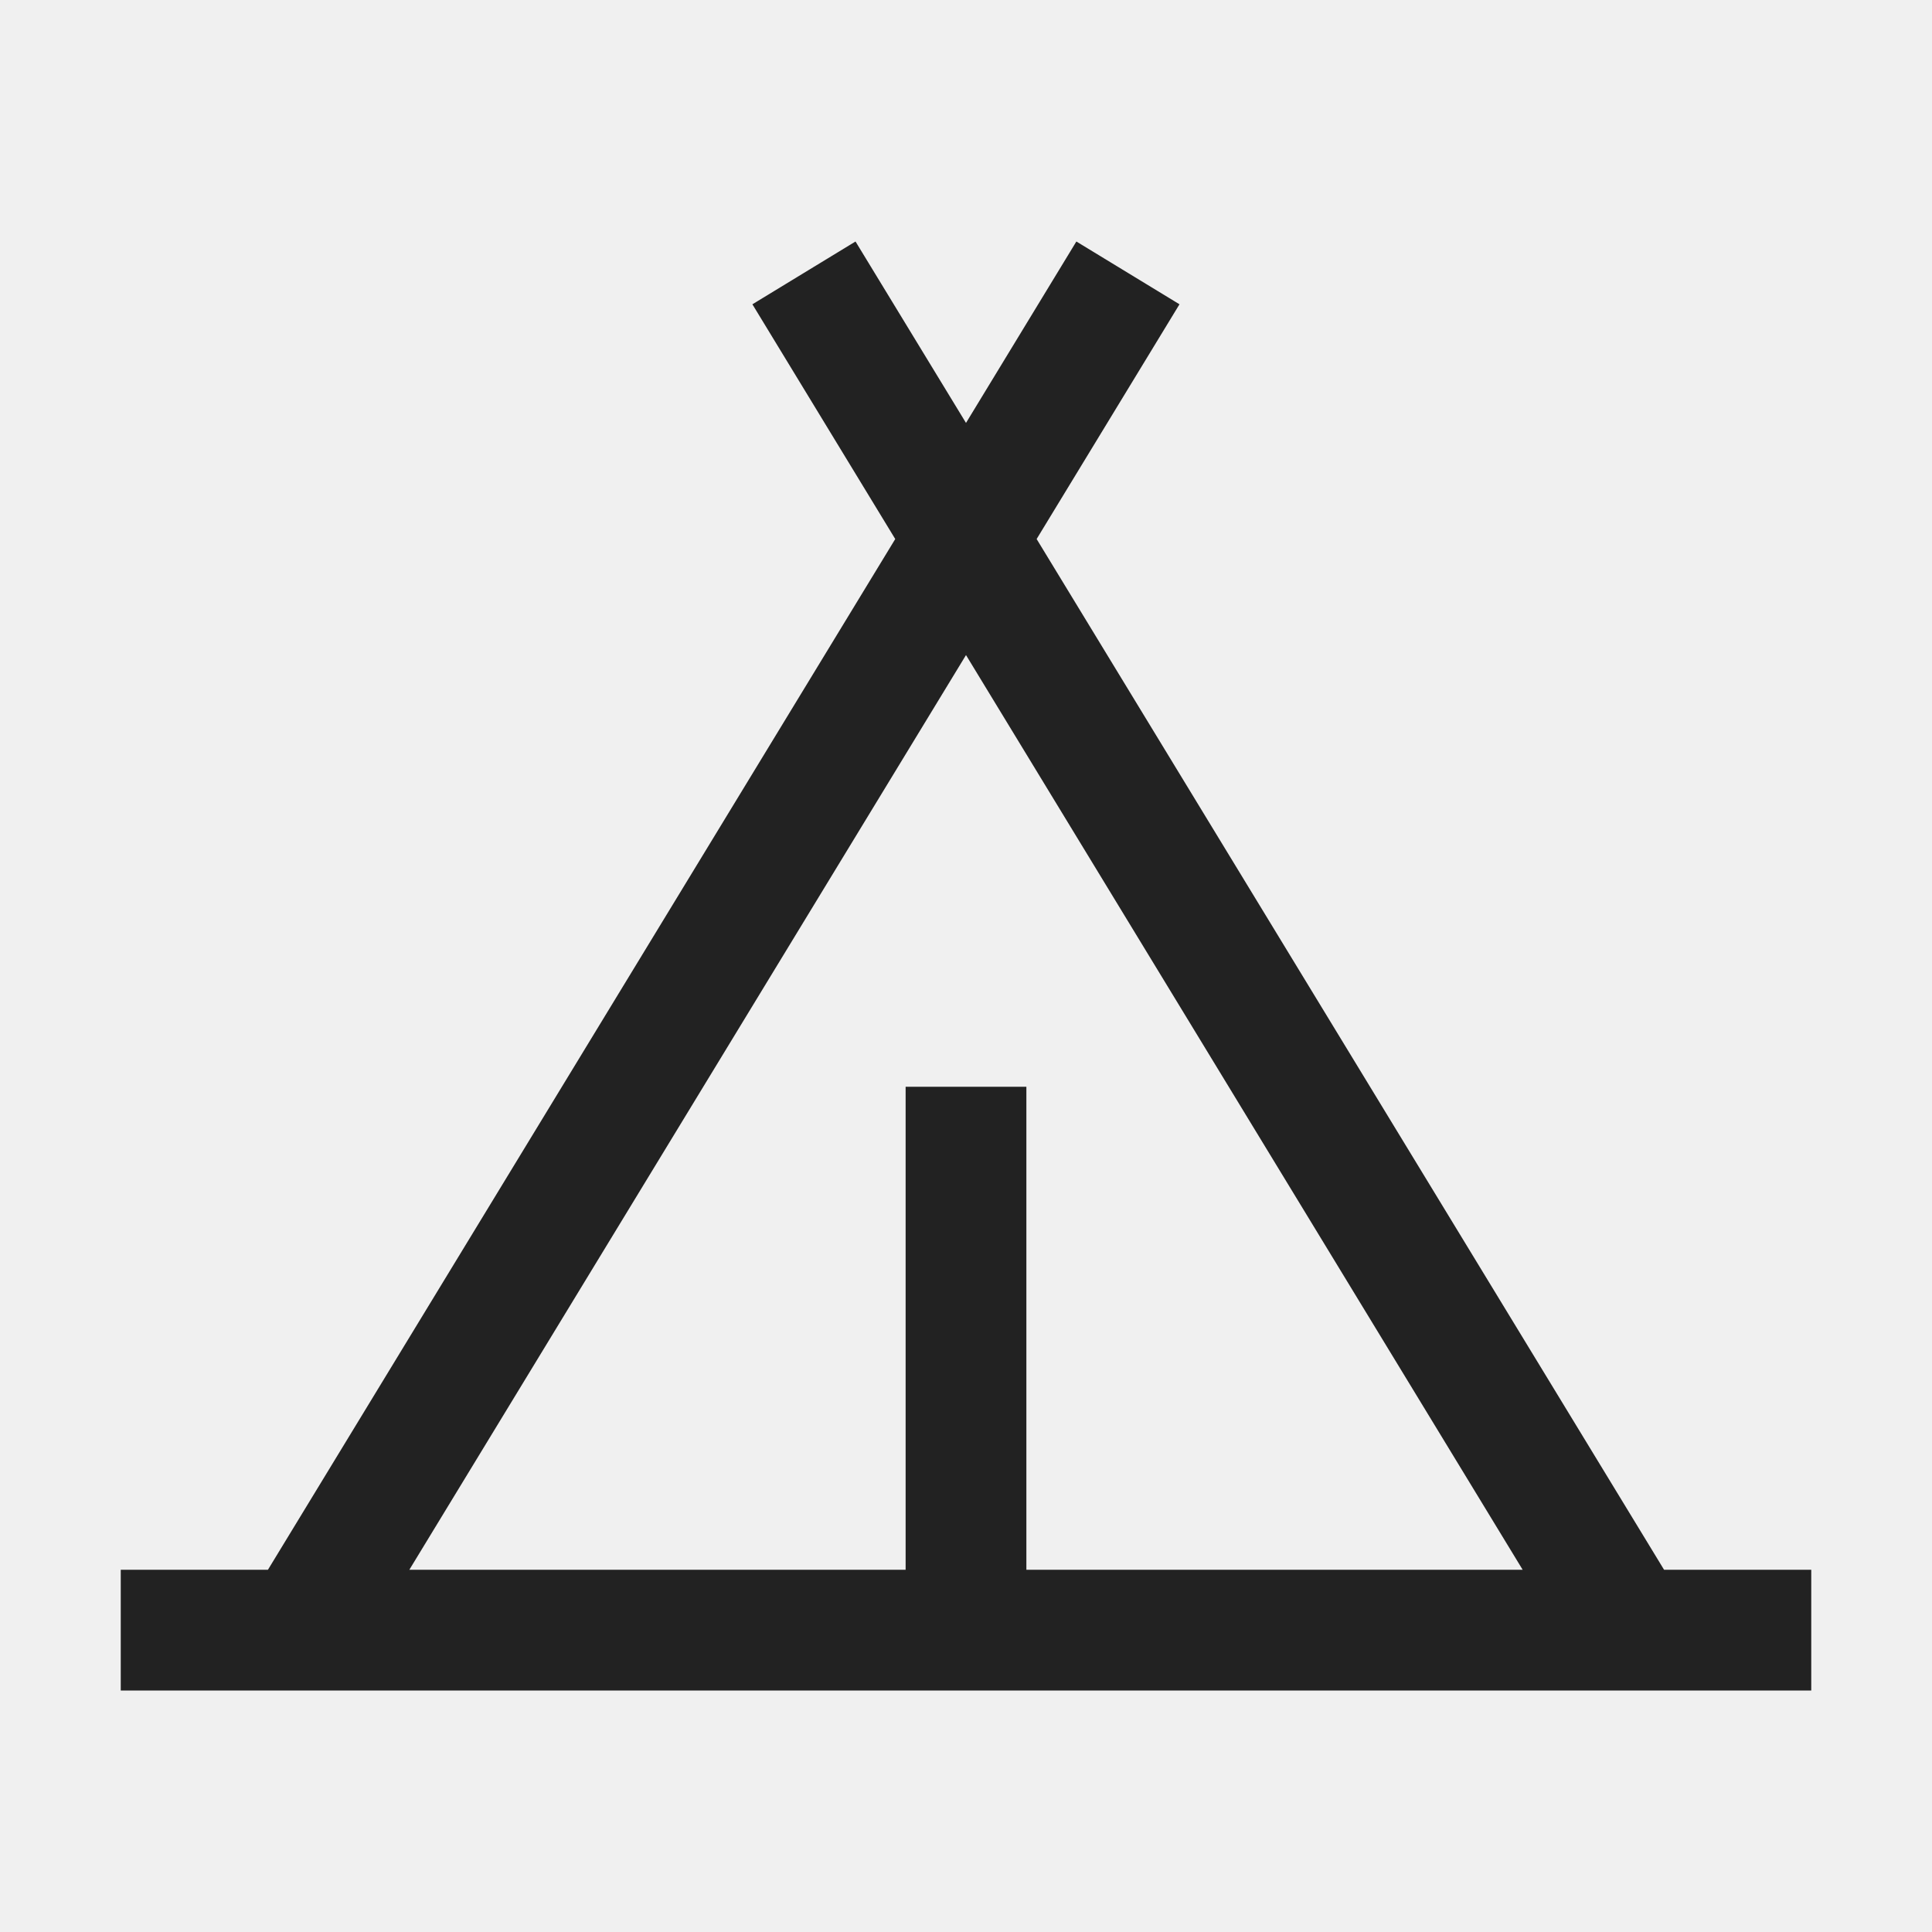
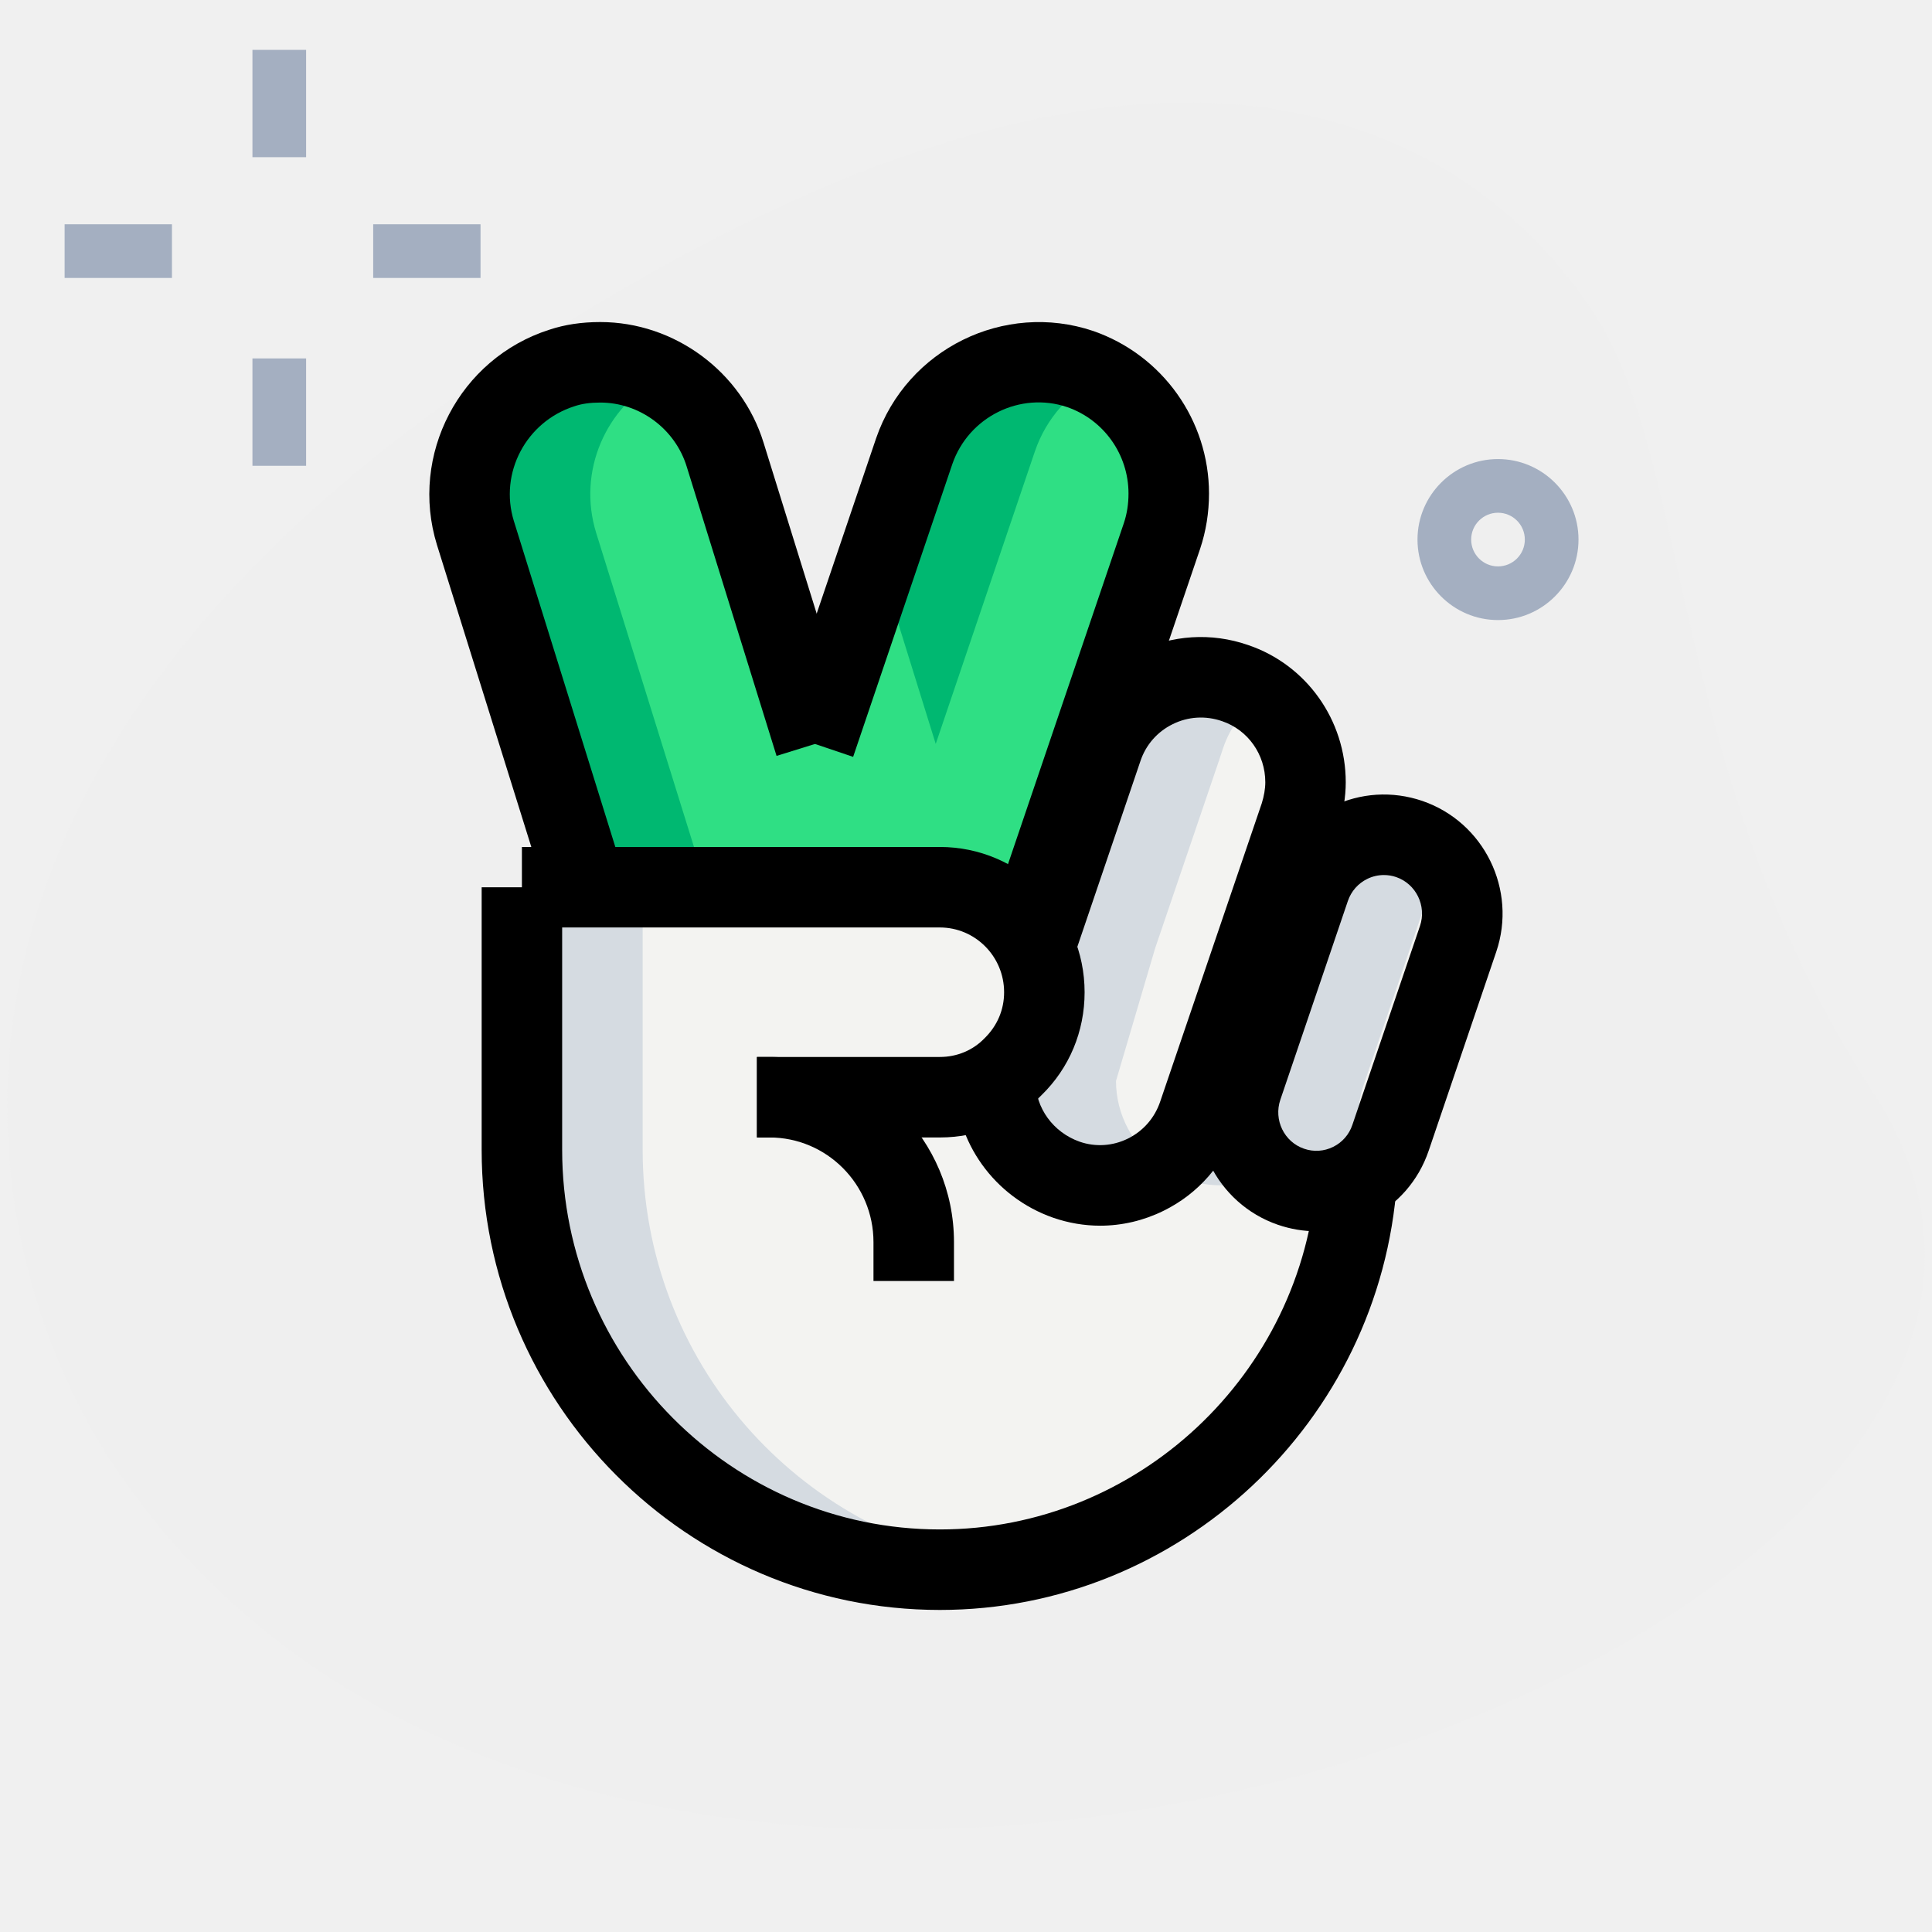
- <svg xmlns="http://www.w3.org/2000/svg" viewBox="0 0 32 32">
-   <style>
-     path { fill: #222; }
-     @media (prefers-color-scheme: dark) {
-       path { fill: #ffffff; }
-     }
-   </style>
-   <path d="M27.562 26L17.17 8.928l2.366-3.888L17.828 4L16 7.005L14.17 4l-1.708 1.04l2.366 3.888L4.438 26H2v2h28v-2zM16 10.85L25.22 26H17v-8h-2v8H6.78z" />
+ <svg xmlns="http://www.w3.org/2000/svg" enable-background="new 0 0 36 36" viewBox="0 0 36 36">
+   <path fill="#efefef" d="m34.904 20.355c-3.782-5.791-3.38-11.727-5.203-14.518s-7.256-7.603-20.093.782-9.572 17.5-7.566 20.569c9.388 14.372 39.561 3.423 32.862-6.833z" />
+   <path fill="#a4afc1" d="M27.913 11.554c-.827 0-1.5-.673-1.5-1.5s.673-1.5 1.5-1.5 1.5.673 1.5 1.5-.673 1.5-1.5 1.5zm0-2c-.276 0-.5.224-.5.5s.224.5.5.5.5-.224.5-.5-.224-.5-.5-.5zM4.704.929h1v2h-1zM4.704 6.679h1v2h-1zM1.204 4.179h2v1h-2zM6.954 4.179h2v1h-2z" />
+   <path fill="#f3f3f1" d="M20.249 14.097c.068.029.146.049.214.078v.01zM27.17 17.496l-1.258 3.703c-.261.767-1.09 1.176-1.854.915-.763-.262-1.171-1.096-.91-1.863l1.258-3.703c.261-.767 1.09-1.176 1.854-.915.763.262 1.17 1.096.91 1.863z" />
+   <path fill="#2fdf84" d="m10.922 16.533h6.591c.595 0 1.125.276 1.481.704l.008.001c.204-.225.35-.479.448-.773l.798-2.367 1.402-4.108c.088-.264.127-.528.127-.792 0-1.017-.633-1.966-1.645-2.318-1.275-.43-2.658.254-3.096 1.526l-1.85 5.458-1.674-5.39c-.321-1.047-1.295-1.722-2.327-1.722-.243 0-.487.029-.72.108-1.285.409-2.006 1.779-1.606 3.07l2.035 6.534c.009.02.019.049.028.069z" />
+   <path fill="#f3f3f1" d="m23.014 12.727c-1.022-.352-2.132.196-2.473 1.213l-.078.235-1.188 3.492-.73 2.475c0 .812.516 1.555 1.324 1.839 1.012.352 2.122-.196 2.463-1.223l1.382-4.069.506-1.477c.068-.215.107-.43.107-.636.001-.821-.505-1.575-1.313-1.849z" />
+   <path fill="#f3f3f1" d="m24.058 22.114c-.631-.216-1.012-.824-.98-1.461l-.59-.353-.156.458c-.341 1.027-1.451 1.575-2.463 1.223-.808-.284-1.324-1.027-1.324-1.839l.729-2.472c-.31-.669-.982-1.137-1.761-1.137h-7.788v4.891c0 4.324 3.485 7.826 7.788 7.826 4.117 0 7.484-3.207 7.768-7.274-.356.215-.798.283-1.223.138z" />
+   <path fill="#d5dbe1" d="M20.249 14.097c.068.029.146.049.214.078v.01zM22.499 14.097c.068.029.146.049.214.078v.01zM25.398 20.251l1.258-3.703c.058-.172.149-.322.257-.455-.167-.204-.386-.368-.653-.46-.763-.262-1.593.148-1.854.915l-1.258 3.703c-.261.767.147 1.601.91 1.863.592.203 1.221-.001 1.597-.46-.31-.38-.427-.904-.257-1.403z" />
+   <path fill="#00b871" d="M11.109 9.93c-.355-1.148.178-2.354 1.204-2.897-.345-.181-.731-.282-1.127-.282-.243 0-.487.029-.72.108-1.286.41-2.007 1.78-1.607 3.071l2.035 6.534c.01.02.019.049.029.068h2.25c-.01-.02-.019-.049-.029-.068zM17.436 13.862l1.85-5.458c.213-.618.652-1.094 1.19-1.374-.109-.058-.224-.11-.345-.152-1.275-.43-2.658.254-3.096 1.526l-.676 1.994zM17.513 16.533c.595 0 1.125.276 1.481.704l.008.001c.188-.206.321-.441.417-.704h-1.906z" />
+   <path fill="#d5dbe1" d="M20.795 20.142l.73-2.475 1.188-3.492.078-.235c.134-.401.391-.725.712-.954-.148-.105-.308-.197-.489-.259-1.022-.352-2.132.196-2.473 1.213l-.078.235-1.188 3.492-.73 2.475c0 .812.516 1.555 1.324 1.839.615.214 1.264.092 1.756-.264-.515-.365-.83-.946-.83-1.575zM11.975 21.424v-4.891h-2.25v4.891c0 4.324 3.485 7.826 7.788 7.826.384 0 .758-.037 1.127-.09-3.769-.549-6.665-3.797-6.665-7.736z" />
+   <path fill="#d5dbe1" d="m22.119 21.981c.515.179 1.054.123 1.506-.108-.365-.292-.57-.747-.547-1.22l-.59-.353-.156.458c-.134.403-.388.729-.707.959.15.106.312.2.494.264z" />
+   <path d="M20.166 14.864c-.104-.035-.161-.055-.214-.078l.261-.604-.5.003.501-.006.331-.771c.106.036.162.056.215.079.275.119.453.389.453.688l-.752.005zM17.513 29.999c-4.708 0-8.538-3.847-8.538-8.575v-4.891h1.5v4.891c0 3.901 3.157 7.075 7.038 7.075 3.681 0 6.765-2.89 7.021-6.579l1.496.104c-.31 4.472-4.051 7.975-8.517 7.975z" />
+   <path d="m17.513 21.195h-3.408v-1.5h3.408c.32 0 .616-.124.833-.349.24-.235.364-.534.364-.857 0-.666-.537-1.207-1.197-1.207h-7.788v-1.5h7.788c1.487 0 2.697 1.214 2.697 2.707 0 .731-.284 1.411-.801 1.916-.487.504-1.166.79-1.896.79z" />
+   <path d="M17.776 23.869h-1.5v-.724c0-1.075-.869-1.95-1.938-1.95h-.233v-1.5h.233c1.896 0 3.438 1.548 3.438 3.45zM10.251 16.868l-.04-.091-2.069-6.624c-.518-1.677.422-3.475 2.094-4.009.285-.095.599-.143.949-.143 1.385 0 2.637.926 3.044 2.251l1.674 5.388-1.433.445-1.674-5.39c-.216-.704-.878-1.194-1.611-1.194-.186 0-.344.022-.482.069-.902.288-1.404 1.246-1.128 2.138l2.023 6.499c.003.008.006.016.008.02l-.002.001.004.014-.098.031z" />
+   <path d="m19.558 17.741-1.11-1.009c.133-.146.225-.306.292-.505l2.202-6.481c.058-.173.086-.355.086-.55 0-.726-.459-1.373-1.142-1.61-.875-.296-1.837.18-2.141 1.062l-1.848 5.455-1.421-.481 1.85-5.458c.573-1.662 2.389-2.555 4.046-1.996 1.292.449 2.156 1.666 2.156 3.029 0 .353-.055.698-.165 1.028l-2.202 6.48c-.131.394-.329.734-.603 1.036z" />
+   <path d="m20.5 22.839c-.295 0-.591-.05-.877-.149-1.094-.384-1.828-1.408-1.828-2.548h1.5c0 .504.331.959.823 1.132.295.102.615.082.899-.058.287-.142.501-.388.603-.694l1.891-5.553c.042-.134.066-.271.066-.393 0-.518-.323-.975-.805-1.138-.308-.107-.635-.086-.921.056-.286.141-.499.384-.6.685l-1.267 3.73-1.42-.483 1.264-3.722c.229-.684.711-1.236 1.359-1.555.649-.32 1.384-.367 2.069-.13 1.087.368 1.82 1.396 1.82 2.558 0 .276-.048.566-.142.863l-1.892 5.56c-.227.685-.711 1.242-1.362 1.562-.374.184-.776.277-1.18.277z" />
+   <path d="m24.532 22.943c-.241 0-.482-.04-.717-.12-1.152-.395-1.77-1.657-1.377-2.813l1.258-3.703c.191-.562.589-1.016 1.121-1.277.531-.259 1.128-.296 1.686-.106 1.152.395 1.77 1.657 1.377 2.813l-1.258 3.703c-.19.562-.588 1.015-1.12 1.276-.307.151-.638.227-.97.227zm1.255-6.638c-.106 0-.212.024-.31.072-.171.084-.3.23-.362.413l-1.258 3.703c-.127.375.071.785.443.912.179.062.371.049.54-.034.171-.084.299-.23.36-.412l1.259-3.704c.127-.375-.072-.784-.443-.912-.075-.026-.152-.038-.229-.038z" />
</svg>
